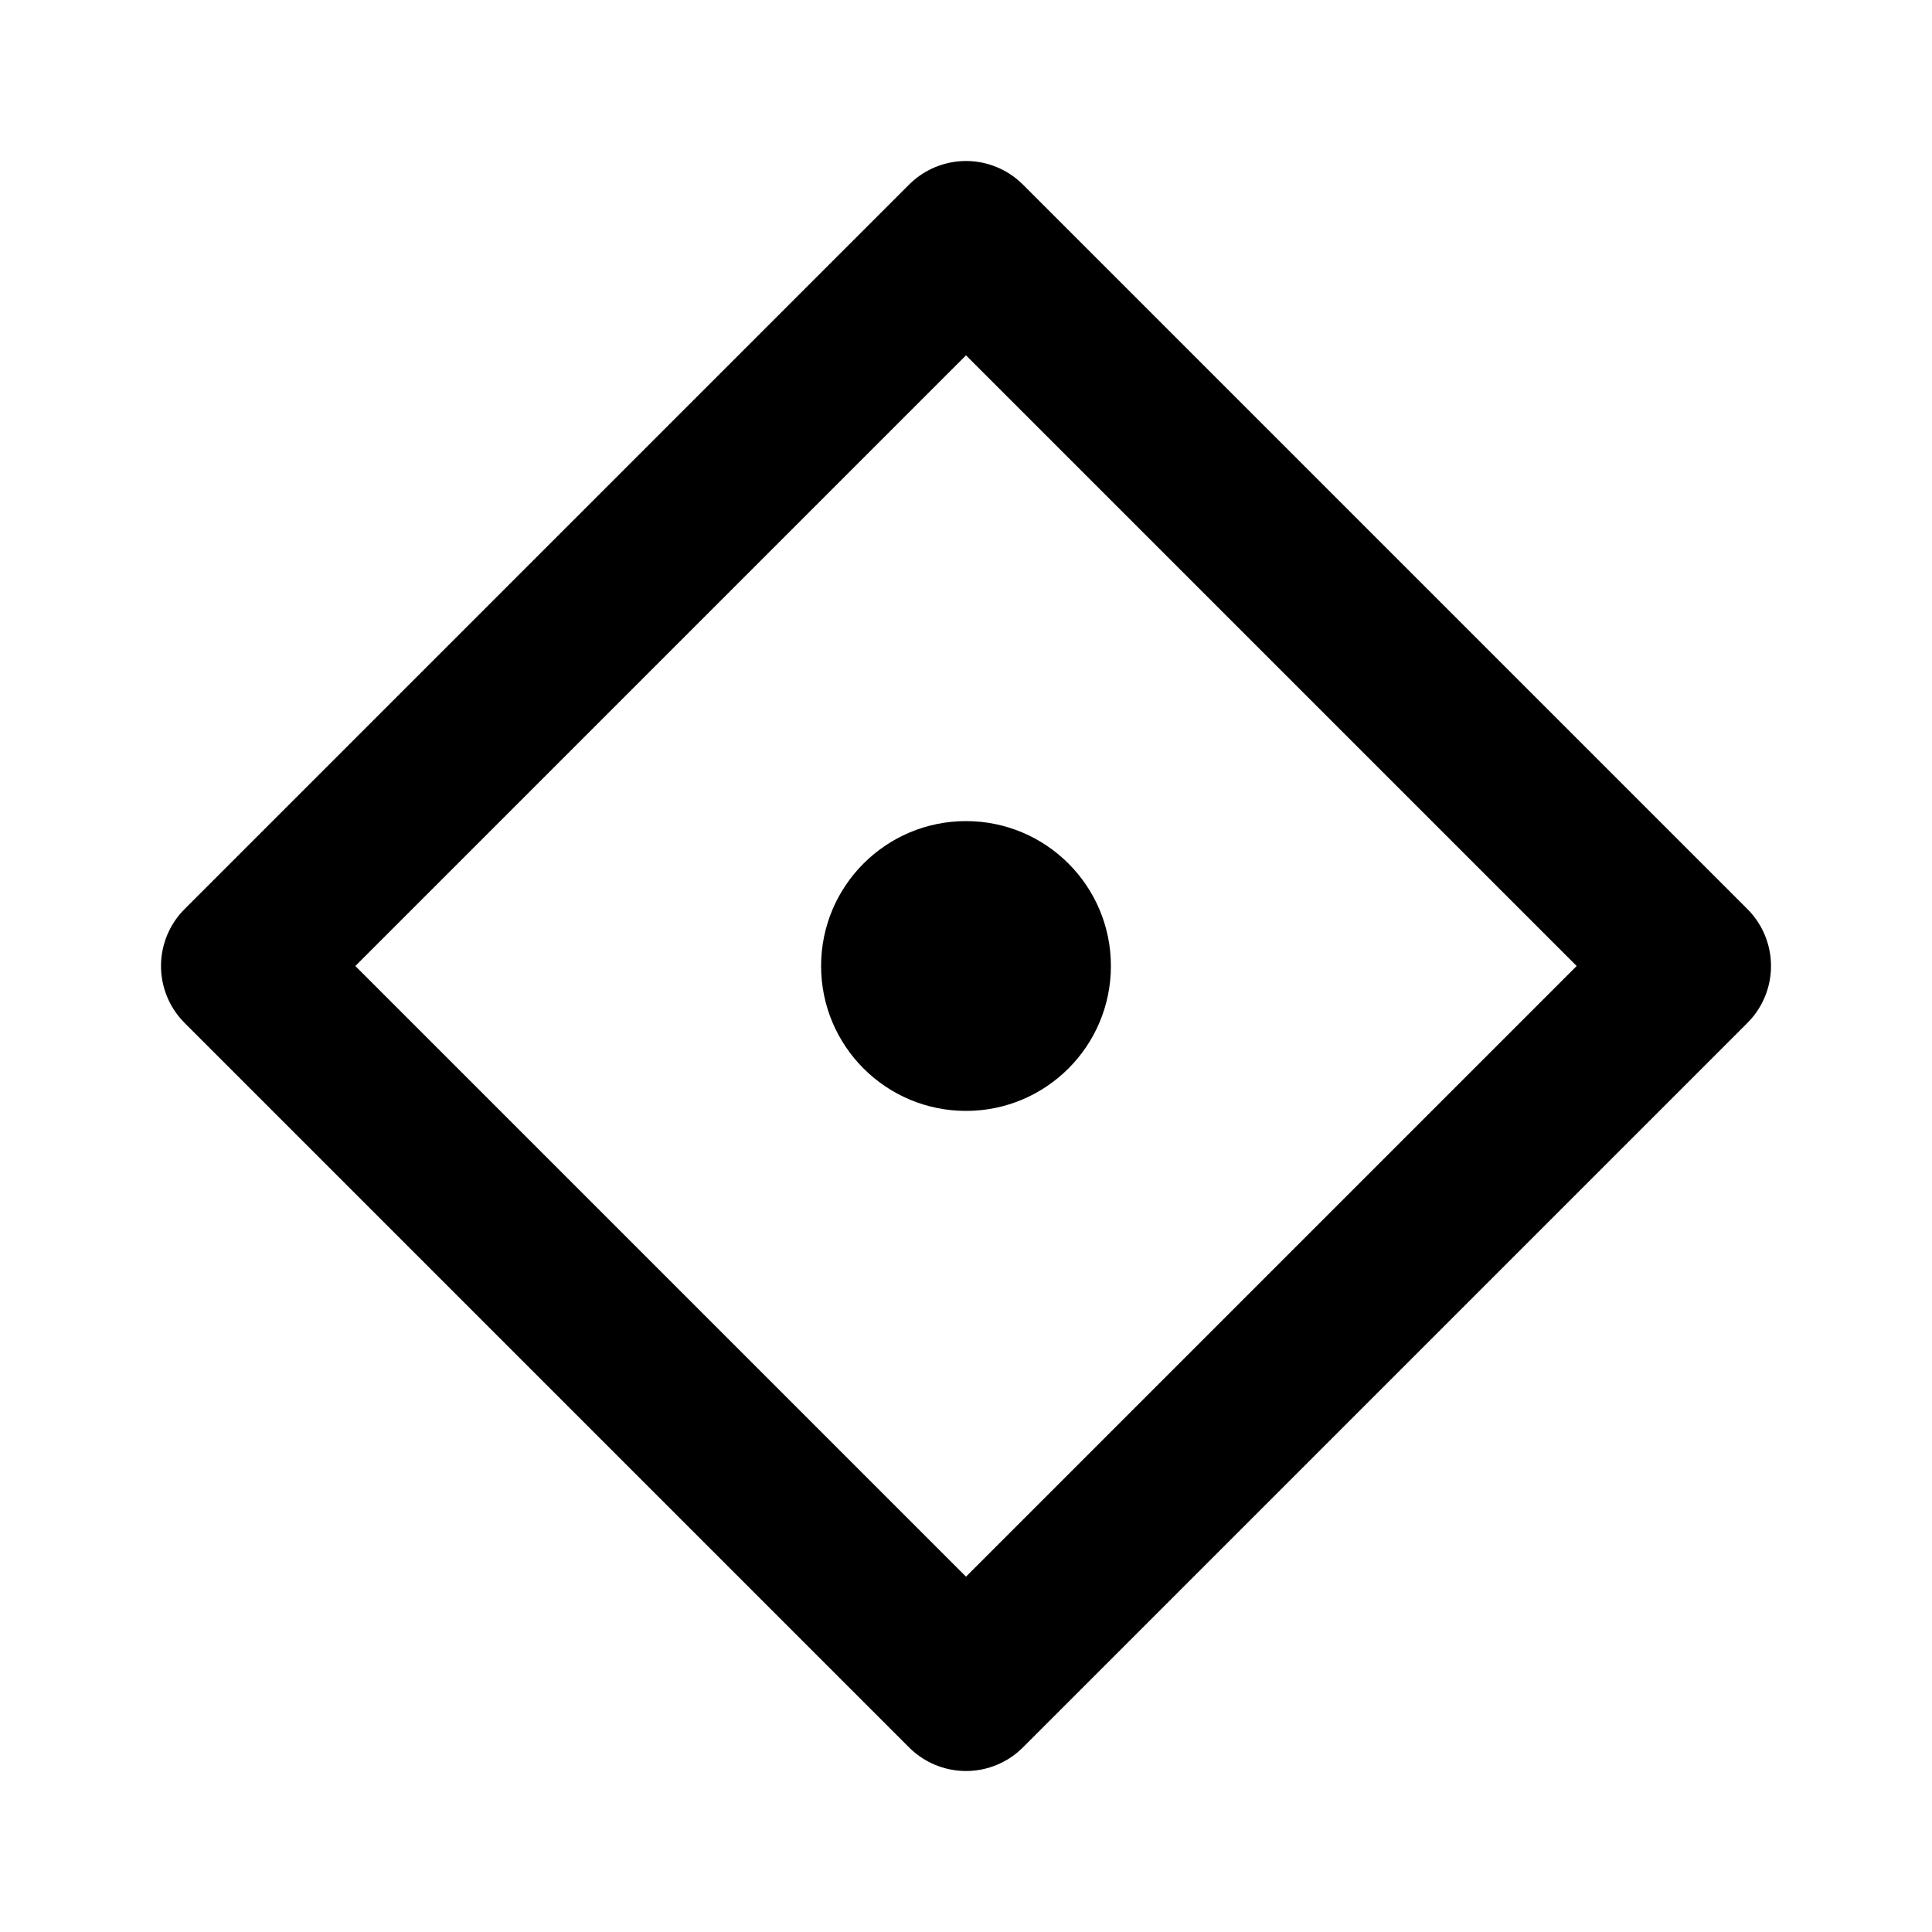
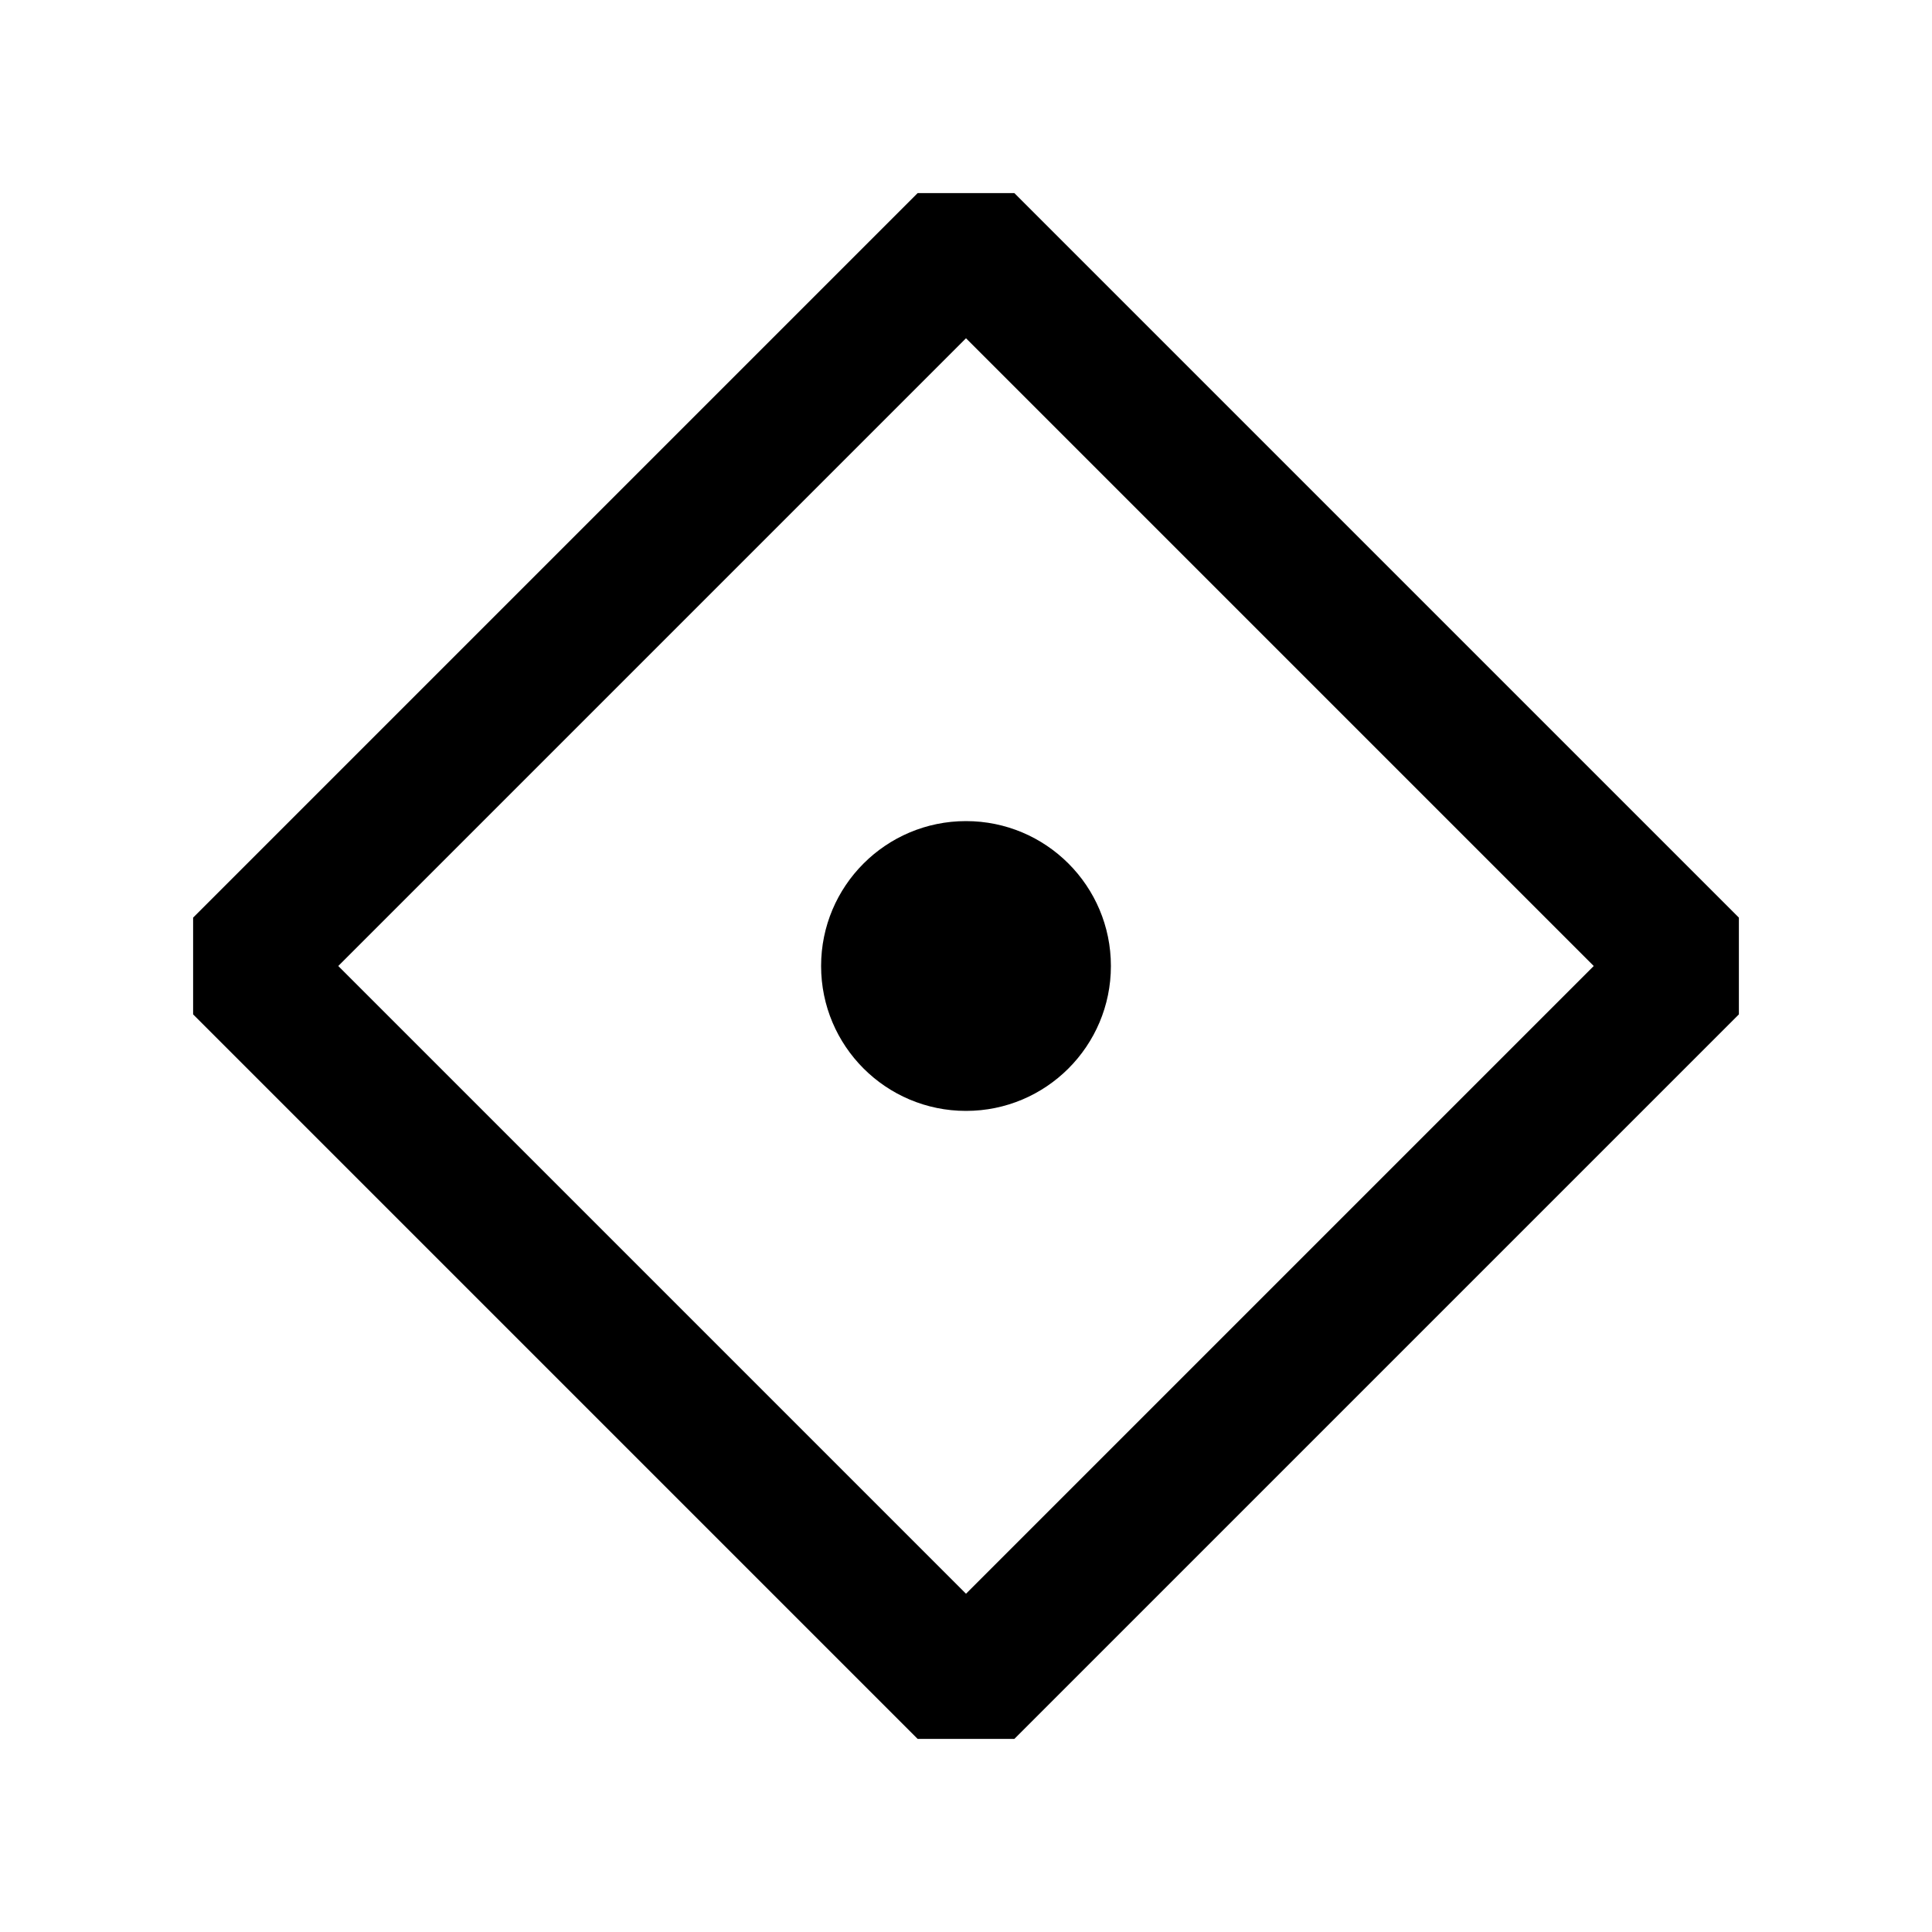
- <svg xmlns="http://www.w3.org/2000/svg" viewBox="0 0 24 24" fill="none" stroke="currentColor" stroke-width="2" stroke-linecap="round" stroke-linejoin="round">
+ <svg xmlns="http://www.w3.org/2000/svg" viewBox="0 0 24 24" fill="none" stroke="currentColor" stroke-width="1.7" stroke-linecap="square" stroke-linejoin="bevel">
  <path d="M12 3l9 9-9 9-9-9 9-9Z" />
  <circle cx="12" cy="12" r="1.8" fill="currentColor" stroke="none" />
</svg>
